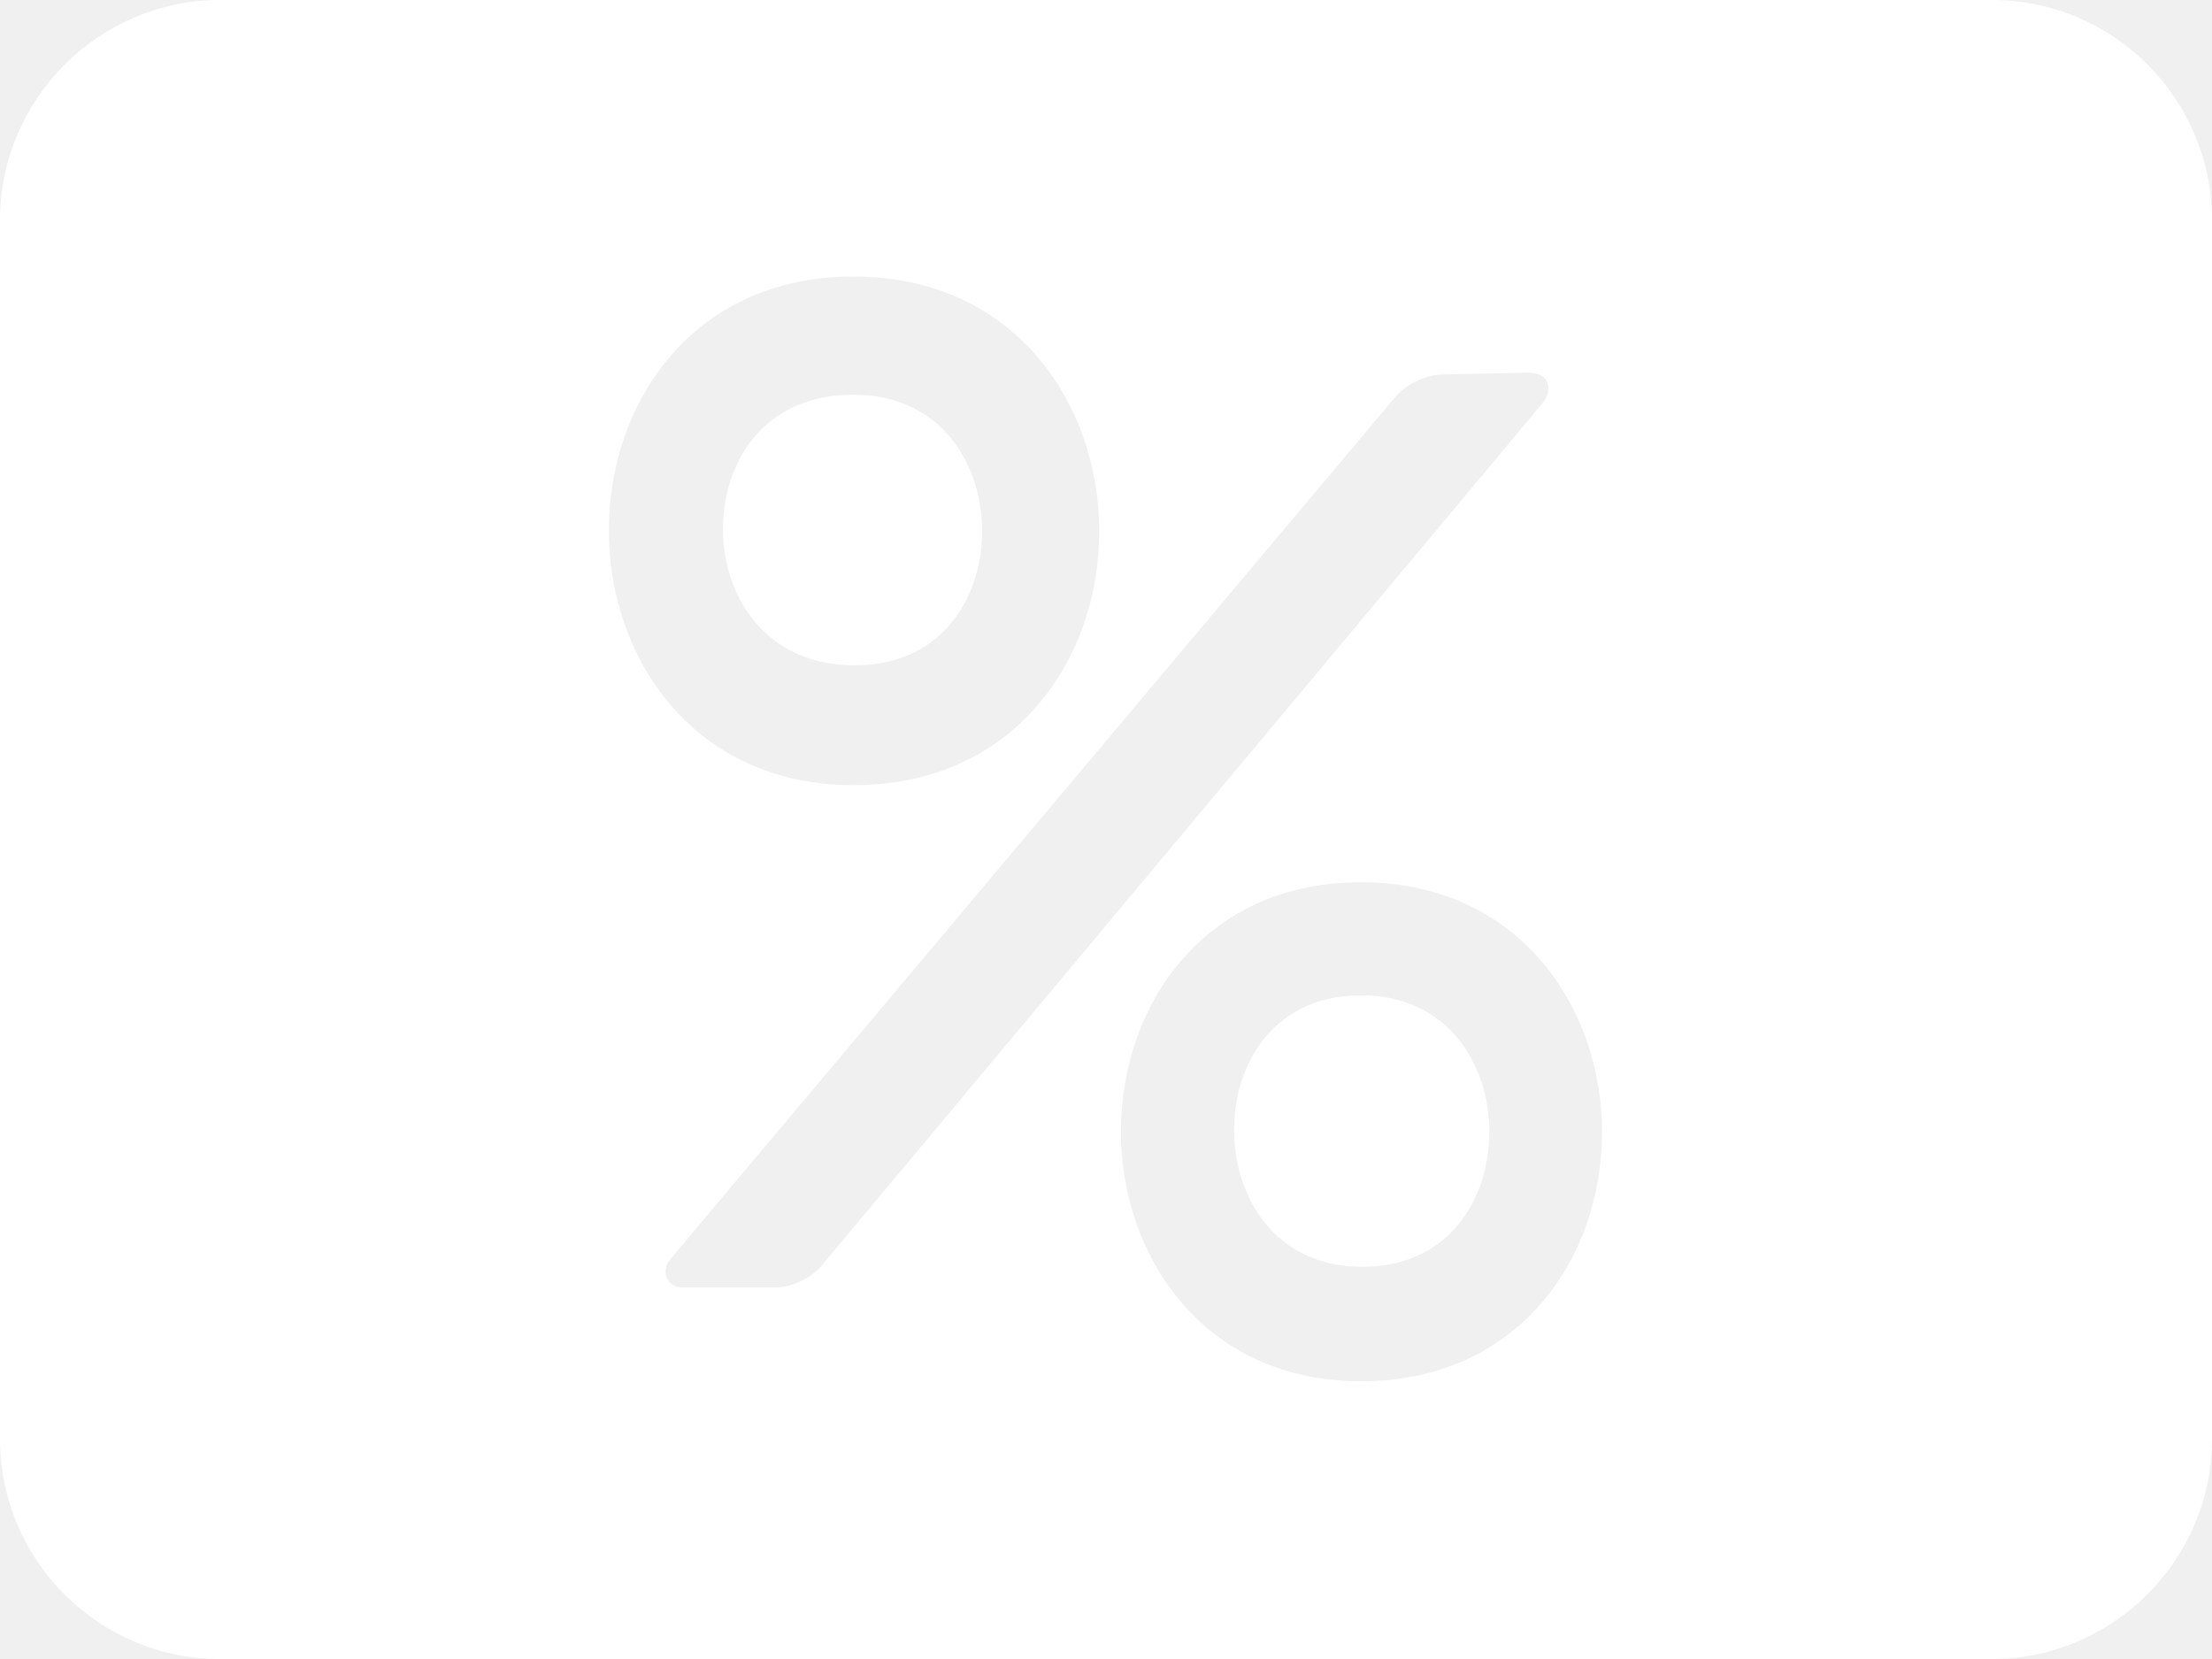
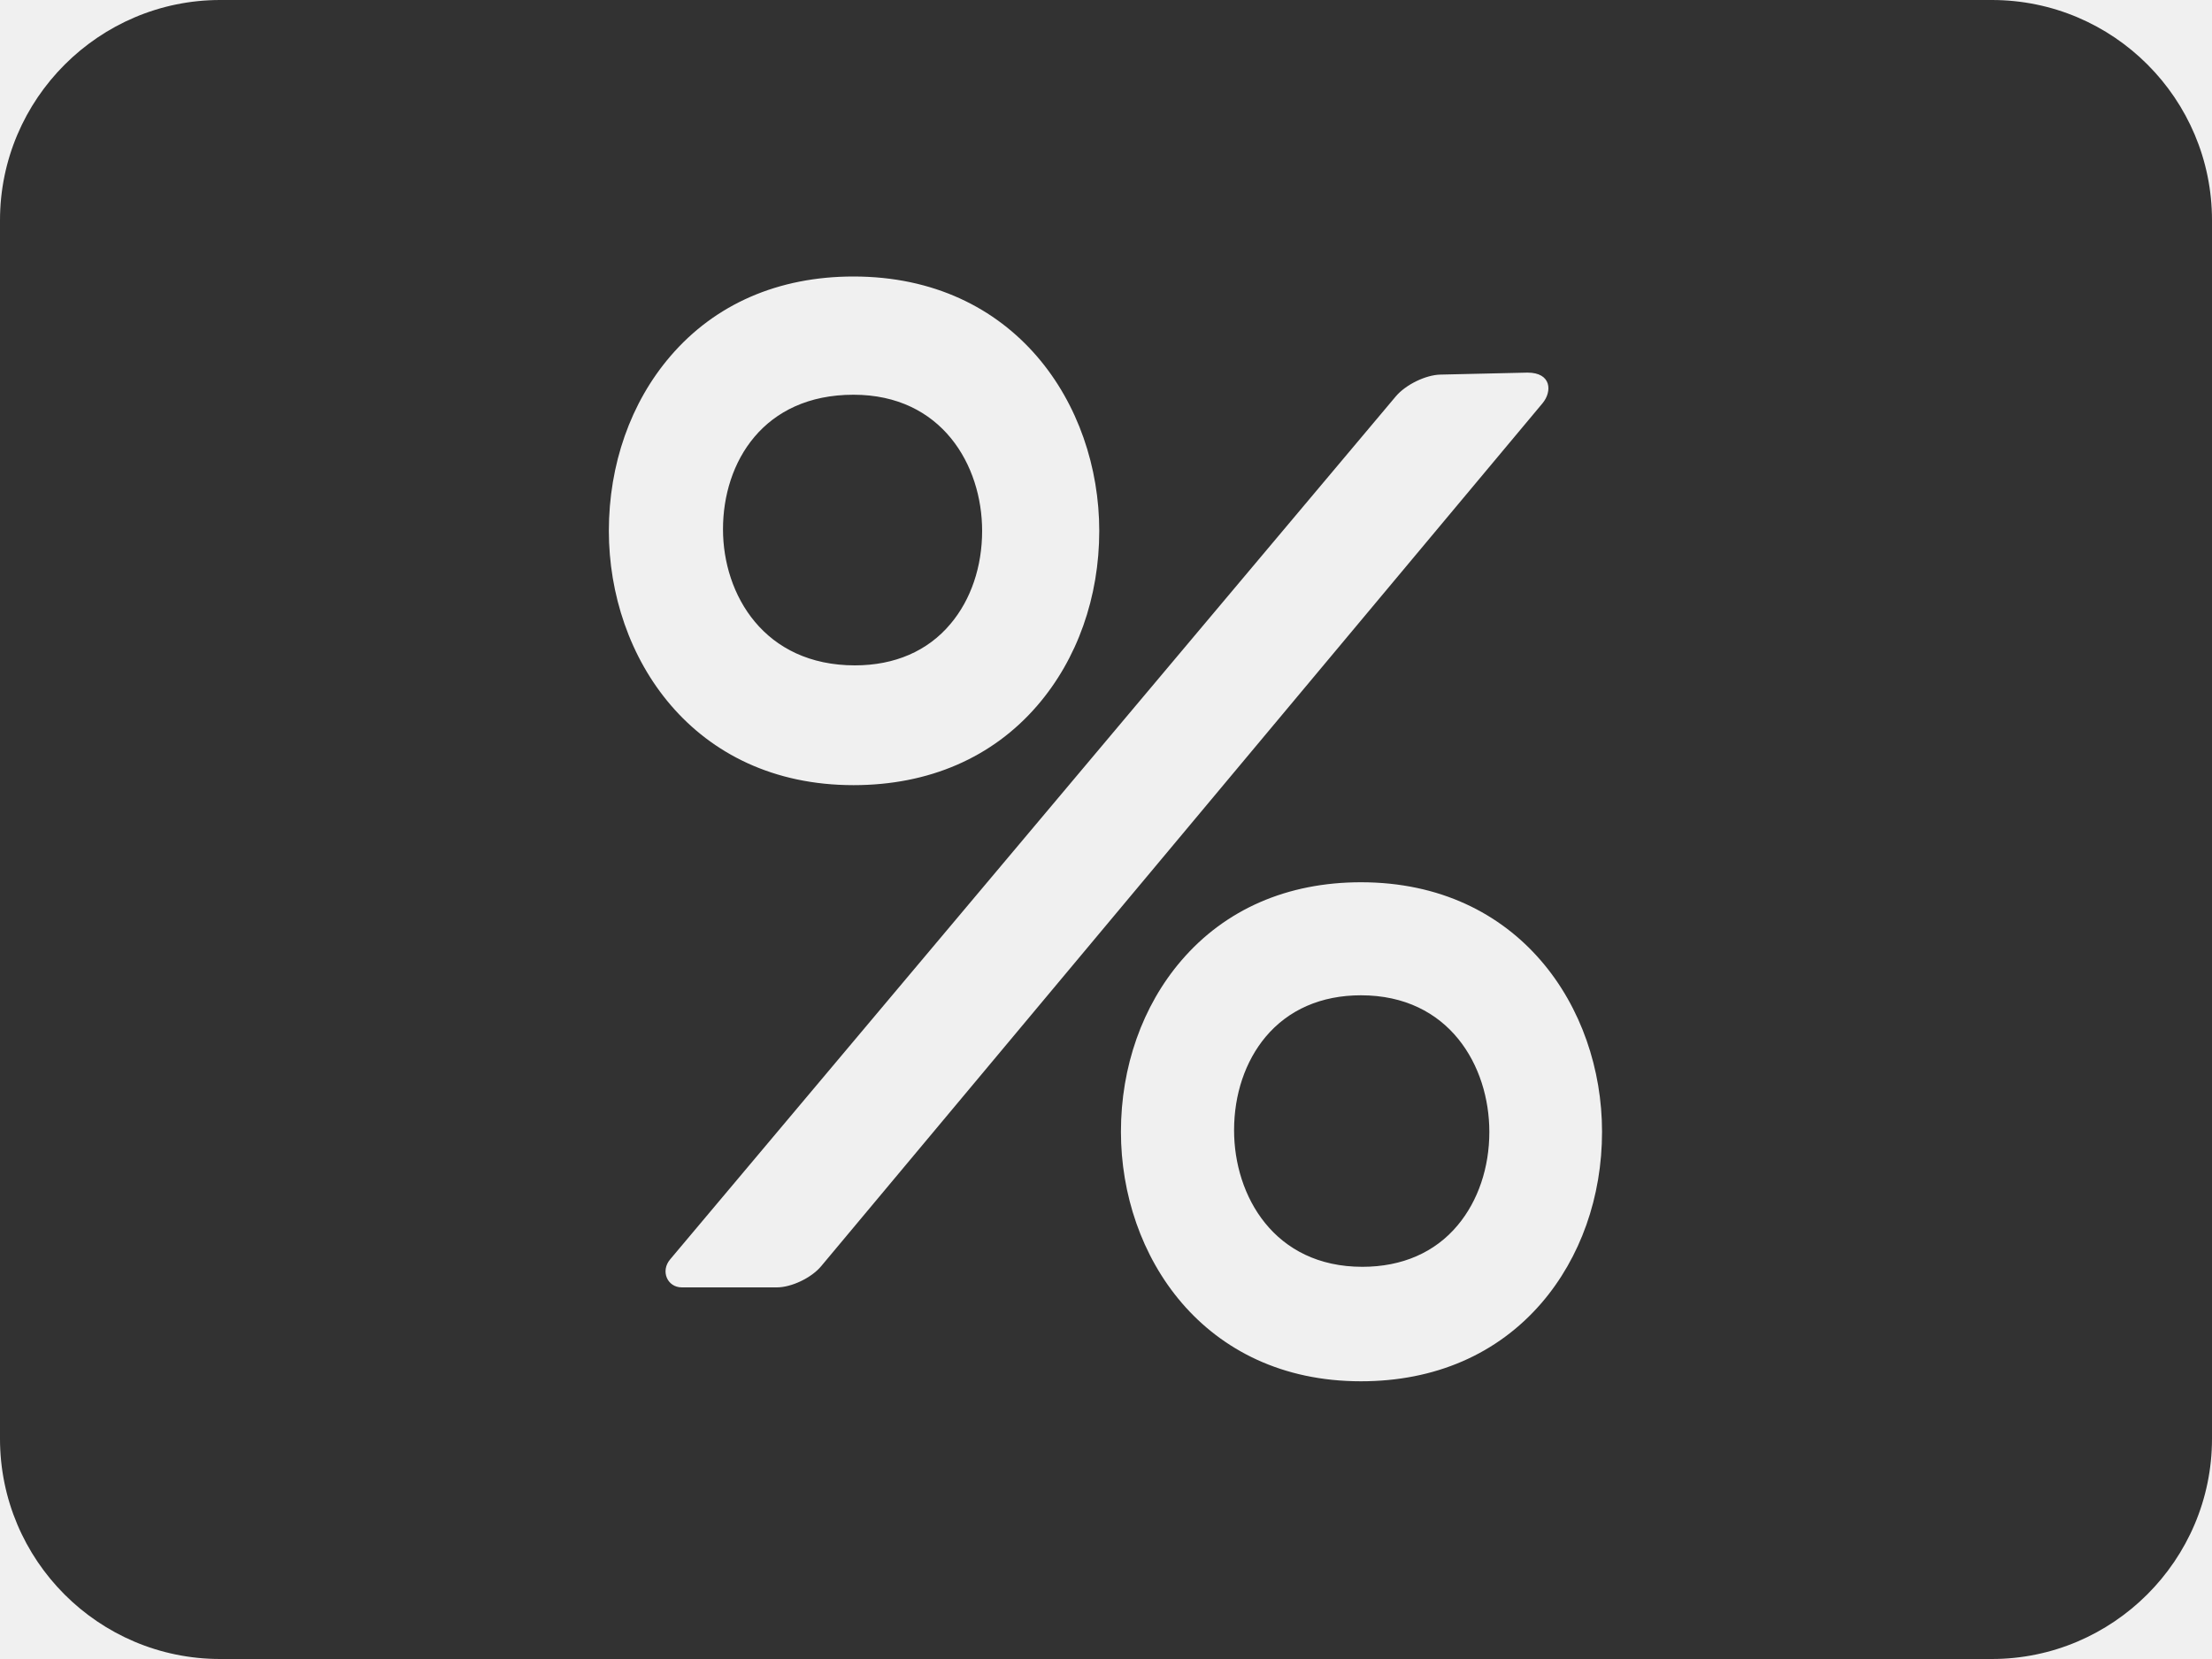
<svg xmlns="http://www.w3.org/2000/svg" width="20px" height="15px" viewBox="0 0 20 15" version="1.1">
  <defs />
-   <g id="StyleGuide" stroke="none" stroke-width="1" fill="none" fill-rule="evenodd">
-     <g id="Style-Guide" transform="translate(-4180, -596)" fill="#FFFFFF">
+   <g id="StyleGuide" stroke="none" stroke-width="1" fill="#323232" fill-rule="evenodd">
+     <g id="Style-Guide" transform="translate(-4180, -596)" fill="#323232">
      <g id="Assessment_White" transform="translate(4180, 596)">
        <path d="M0,1.992 C0,0.892 0.898,0 1.991,0 L18.009,0 C19.109,0 20,0.893 20,1.992 L20,13.008 C20,14.108 19.102,15 18.009,15 L1.991,15 C0.891,15 0,14.107 0,13.008 L0,1.992 Z M9.38,6.378 C9.74,5.96 9.939,5.4 9.939,4.8 C9.939,3.657 9.176,2.5 7.717,2.5 C7.038,2.5 6.465,2.749 6.061,3.221 C5.702,3.639 5.505,4.2 5.505,4.8 C5.505,5.942 6.265,7.099 7.717,7.099 C8.398,7.099 8.974,6.85 9.38,6.378 Z M7.717,3.569 C8.516,3.569 8.88,4.207 8.88,4.8 C8.88,5.123 8.779,5.422 8.594,5.641 C8.389,5.886 8.09,6.016 7.73,6.016 C6.91,6.016 6.537,5.378 6.537,4.785 C6.537,4.18 6.902,3.569 7.717,3.569 Z M13.023,3.387 C12.89,3.39 12.71,3.478 12.621,3.583 L6.059,11.387 C5.97,11.492 6.033,11.64 6.165,11.64 L7.024,11.64 C7.156,11.64 7.337,11.554 7.425,11.448 L13.947,3.646 C14.035,3.54 14.029,3.369 13.811,3.369 L13.023,3.387 Z M12.305,7.977 C11.639,7.977 11.078,8.222 10.681,8.685 C10.329,9.095 10.135,9.645 10.135,10.233 C10.135,11.354 10.881,12.489 12.305,12.489 C12.974,12.489 13.538,12.244 13.937,11.782 C14.29,11.372 14.485,10.822 14.485,10.233 C14.485,9.112 13.736,7.977 12.305,7.977 Z M12.318,11.454 C11.521,11.454 11.158,10.813 11.158,10.219 C11.158,9.895 11.259,9.595 11.443,9.375 C11.649,9.129 11.947,8.999 12.305,8.999 C13.103,8.999 13.466,9.639 13.466,10.234 C13.466,10.558 13.364,10.858 13.18,11.078 C12.975,11.324 12.677,11.454 12.318,11.454 Z" id="Rectangle-22" />
      </g>
    </g>
  </g>
</svg>
